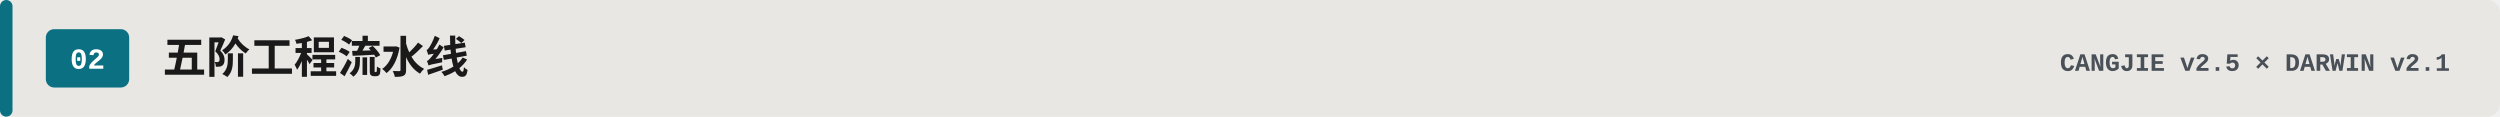
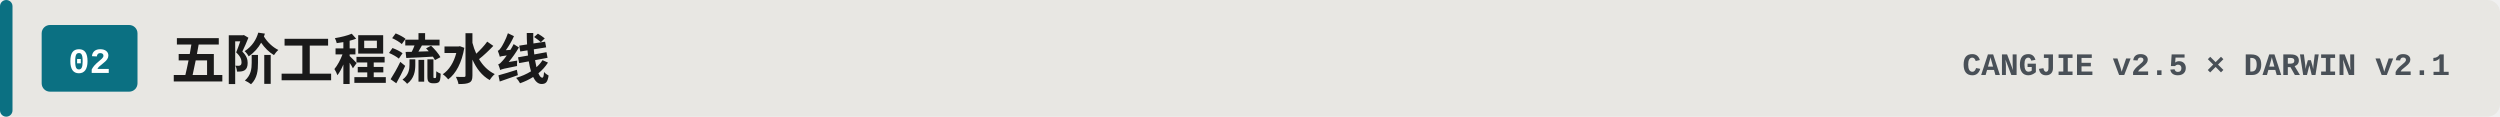
<svg xmlns="http://www.w3.org/2000/svg" viewBox="0 0 1200 56" width="100%" role="img" aria-labelledby="t">
  <rect width="1200" height="56" rx="6" fill="#e8e7e3" />
  <rect x="0" y="0" width="6" height="56" rx="3" fill="#0b7082" />
-   <rect x="22" y="14" width="40" height="28" rx="4" fill="#0b7082" />
-   <text x="42" y="33" fill="#ffffff" font-family="ui-monospace, SFMono-Regular, Menlo, Consolas, 'Liberation Mono', monospace" font-size="14" font-weight="700" text-anchor="middle">02</text>
-   <text x="78" y="35" fill="#1a1a1a" font-family="Georgia, 'Times New Roman', 'Songti SC', 'SimSun', serif" font-size="21" font-weight="700">五阶工程流水线</text>
-   <text x="1176" y="34" fill="#495057" font-family="ui-monospace, SFMono-Regular, Menlo, Consolas, 'Liberation Mono', monospace" font-size="12" font-weight="600" text-anchor="end">CANGJIE v2.5 × DARWIN v2.1</text>
+   <rect x="20" y="12" width="46" height="32" rx="4" fill="#0b7082" />
+   <text x="43" y="35" fill="#ffffff" font-family="ui-monospace, SFMono-Regular, Menlo, Consolas, 'Liberation Mono', monospace" font-size="17" font-weight="700" text-anchor="middle">02</text>
+   <text x="82" y="38" fill="#1a1a1a" font-family="Georgia, 'Times New Roman', 'Songti SC', 'SimSun', serif" font-size="26" font-weight="700">五阶工程流水线</text>
+   <text x="1176" y="36" fill="#495057" font-family="ui-monospace, SFMono-Regular, Menlo, Consolas, 'Liberation Mono', monospace" font-size="15" font-weight="600" text-anchor="end">CANGJIE v2.5 × DARWIN v2.1</text>
</svg>
